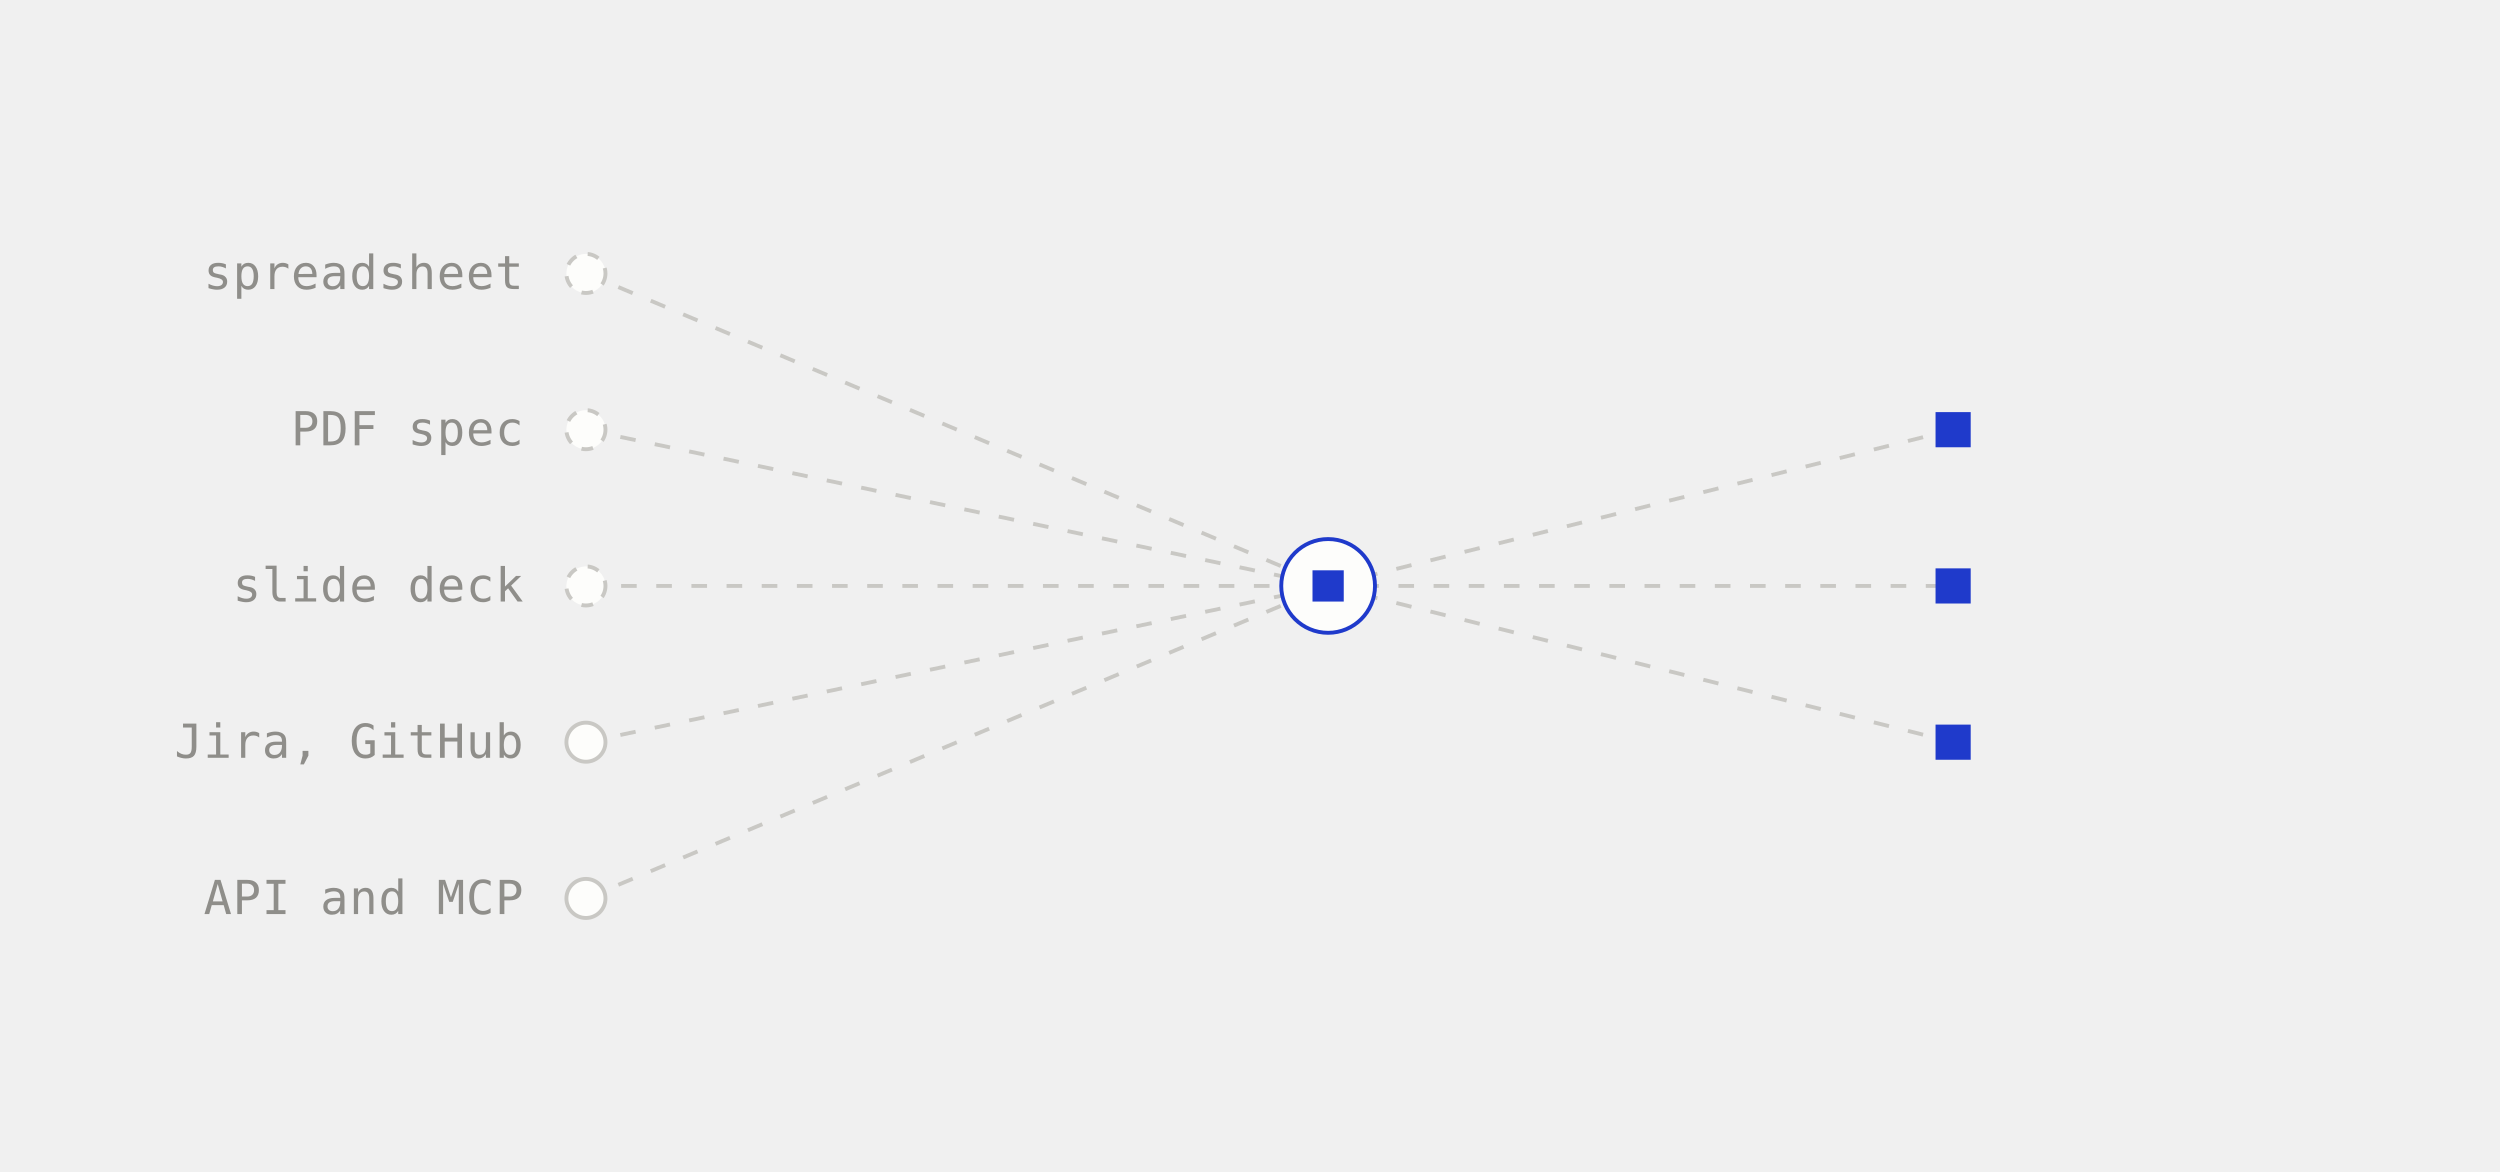
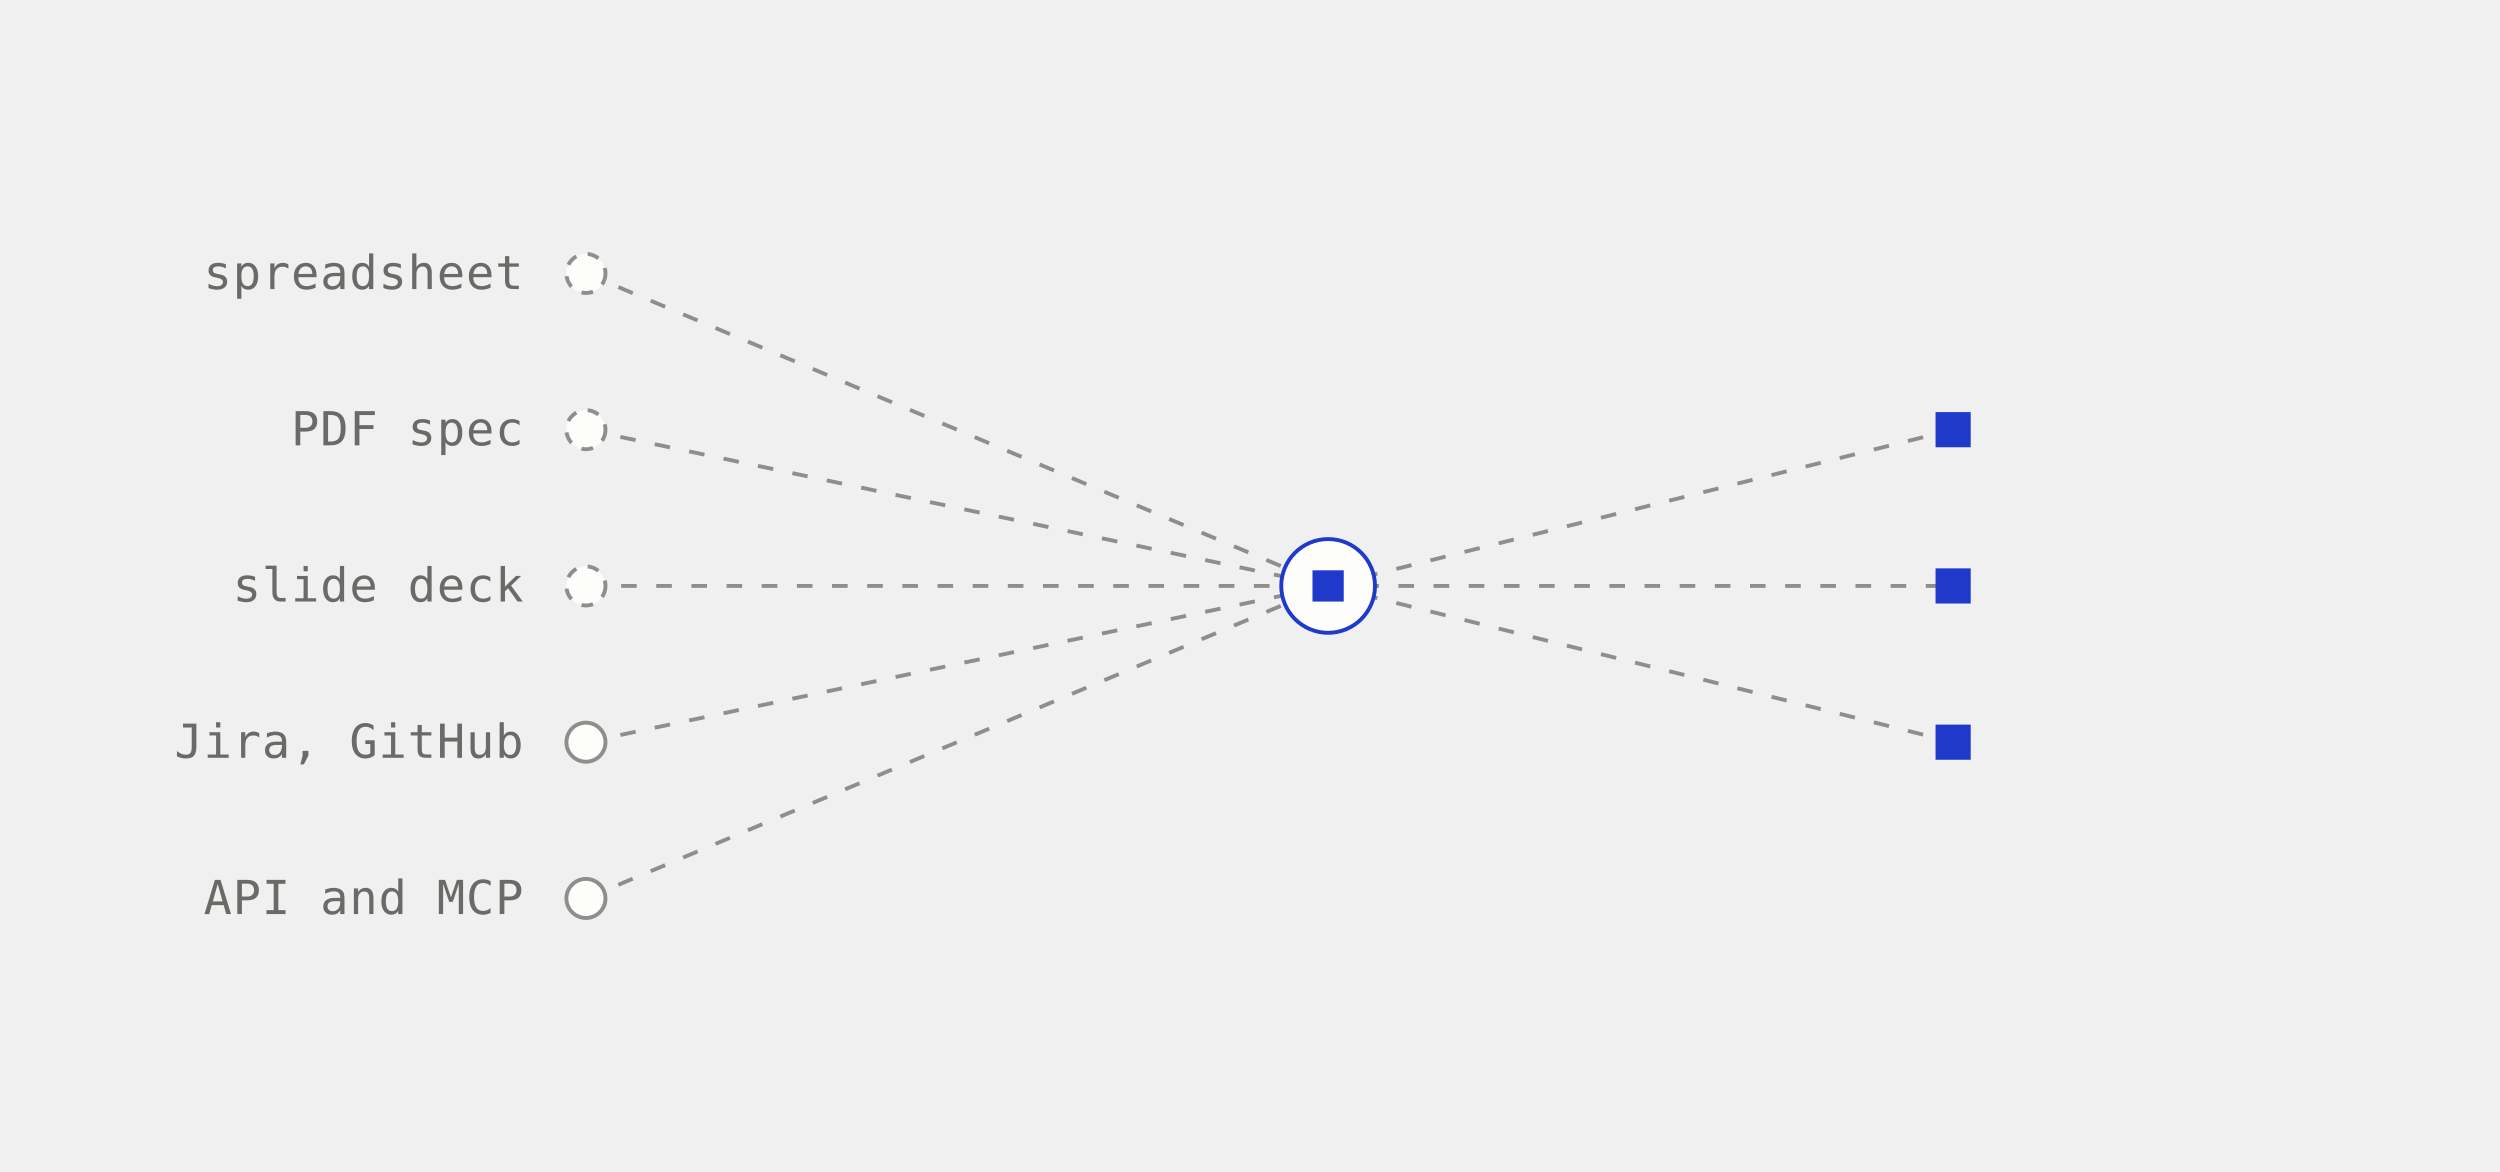
<svg xmlns="http://www.w3.org/2000/svg" width="640" height="300" viewBox="0 0 640 300" fill="none" role="img" class="fi1ri7m">
  <style>.fi1ri7m-p,.fi1ri7m-f,.fi1ri7m-r{transform-box:fill-box;transform-origin:center;animation-fill-mode:both}
.fi1ri7m-p{animation-name:fi1ri7m-pop;animation-duration:0.6s;animation-timing-function:cubic-bezier(.34,1.56,.64,1)}
@supports (animation-timing-function:linear(0,1)){.fi1ri7m-p{animation-timing-function:linear(0, 0.083, 0.269, 0.487, 0.691, 0.855, 0.972, 1.043, 1.078, 1.086, 1.078, 1.061, 1.043, 1.025, 1.011, 1.002, 0.996, 0.993, 0.993, 0.993, 0.995, 0.996, 0.998, 0.999, 1)}}
.fi1ri7m-f{animation-name:fi1ri7m-fade;animation-duration:0.5s;animation-timing-function:ease-out}
.fi1ri7m-r{animation-name:fi1ri7m-rise;animation-duration:.7s;animation-timing-function:cubic-bezier(0.22,1,0.36,1)}
.fi1ri7m-d{animation-name:fi1ri7m-draw;animation-timing-function:cubic-bezier(0.65,0,0.35,1);animation-fill-mode:both}
.fi1ri7m-m{animation:fi1ri7m-march 2.6s linear infinite}
.fi1ri7m-pulse{animation:fi1ri7m-pulse 2.4s ease-in-out infinite}
@keyframes fi1ri7m-pop{from{transform:scale(0);opacity:0}to{transform:scale(1);opacity:1}}
@keyframes fi1ri7m-fade{from{opacity:0}to{opacity:1}}
@keyframes fi1ri7m-rise{from{opacity:0;transform:translateY(6px)}to{opacity:1;transform:none}}
@keyframes fi1ri7m-draw{from{stroke-dashoffset:1}to{stroke-dashoffset:0}}
@keyframes fi1ri7m-march{from{stroke-dashoffset:0}to{stroke-dashoffset:-18}}
@keyframes fi1ri7m-pulse{0%,100%{opacity:1}50%{opacity:.35}}
@media (prefers-reduced-motion:reduce){.fi1ri7m *{animation:none!important}.fi1ri7m .fi1ri7m-d{stroke-dashoffset:0}.fi1ri7m .fi1ri7m-t{display:none}}</style>
  <defs>
    <mask id="fi1ri7m-k0" maskUnits="userSpaceOnUse" x="-640" y="-300" width="1920" height="900">
      <path d="M150 70L340 150" stroke="#fff" stroke-width="7" fill="none" stroke-linecap="round" stroke-linejoin="round" pathLength="1" stroke-dasharray="1 1" stroke-dashoffset="1" class="fi1ri7m-d" style="animation-duration:0.79s;animation-delay:0.05s" />
    </mask>
    <mask id="fi1ri7m-k1" maskUnits="userSpaceOnUse" x="-640" y="-300" width="1920" height="900">
      <path d="M150 110L340 150" stroke="#fff" stroke-width="7" fill="none" stroke-linecap="round" stroke-linejoin="round" pathLength="1" stroke-dasharray="1 1" stroke-dashoffset="1" class="fi1ri7m-d" style="animation-duration:0.75s;animation-delay:0.12s" />
    </mask>
    <mask id="fi1ri7m-k2" maskUnits="userSpaceOnUse" x="-640" y="-300" width="1920" height="900">
      <path d="M150 150L340 150" stroke="#fff" stroke-width="7" fill="none" stroke-linecap="round" stroke-linejoin="round" pathLength="1" stroke-dasharray="1 1" stroke-dashoffset="1" class="fi1ri7m-d" style="animation-duration:0.73s;animation-delay:0.19s" />
    </mask>
    <mask id="fi1ri7m-k3" maskUnits="userSpaceOnUse" x="-640" y="-300" width="1920" height="900">
      <path d="M150 190L340 150" stroke="#fff" stroke-width="7" fill="none" stroke-linecap="round" stroke-linejoin="round" pathLength="1" stroke-dasharray="1 1" stroke-dashoffset="1" class="fi1ri7m-d" style="animation-duration:0.75s;animation-delay:0.26s" />
    </mask>
    <mask id="fi1ri7m-k4" maskUnits="userSpaceOnUse" x="-640" y="-300" width="1920" height="900">
      <path d="M150 230L340 150" stroke="#fff" stroke-width="7" fill="none" stroke-linecap="round" stroke-linejoin="round" pathLength="1" stroke-dasharray="1 1" stroke-dashoffset="1" class="fi1ri7m-d" style="animation-duration:0.79s;animation-delay:0.33s" />
    </mask>
    <mask id="fi1ri7m-k5" maskUnits="userSpaceOnUse" x="-640" y="-300" width="1920" height="900">
      <path d="M340 150L500 110" stroke="#fff" stroke-width="7" fill="none" stroke-linecap="round" stroke-linejoin="round" pathLength="1" stroke-dasharray="1 1" stroke-dashoffset="1" class="fi1ri7m-d" style="animation-duration:0.63s;animation-delay:0.4s" />
    </mask>
    <mask id="fi1ri7m-k6" maskUnits="userSpaceOnUse" x="-640" y="-300" width="1920" height="900">
      <path d="M340 150L500 150" stroke="#fff" stroke-width="7" fill="none" stroke-linecap="round" stroke-linejoin="round" pathLength="1" stroke-dasharray="1 1" stroke-dashoffset="1" class="fi1ri7m-d" style="animation-duration:0.62s;animation-delay:0.47s" />
    </mask>
    <mask id="fi1ri7m-k7" maskUnits="userSpaceOnUse" x="-640" y="-300" width="1920" height="900">
      <path d="M340 150L500 190" stroke="#fff" stroke-width="7" fill="none" stroke-linecap="round" stroke-linejoin="round" pathLength="1" stroke-dasharray="1 1" stroke-dashoffset="1" class="fi1ri7m-d" style="animation-duration:0.63s;animation-delay:0.54s" />
    </mask>
  </defs>
-   <path d="M150 70L340 150" fill="none" stroke="#C9C8C4" stroke-width="1" stroke-dasharray="4 5" stroke-linejoin="round" mask="url(#fi1ri7m-k0)" class="fi1ri7m-m" />
-   <path d="M150 110L340 150" fill="none" stroke="#C9C8C4" stroke-width="1" stroke-dasharray="4 5" stroke-linejoin="round" mask="url(#fi1ri7m-k1)" class="fi1ri7m-m" />
-   <path d="M150 150L340 150" fill="none" stroke="#C9C8C4" stroke-width="1" stroke-dasharray="4 5" stroke-linejoin="round" mask="url(#fi1ri7m-k2)" class="fi1ri7m-m" />
-   <path d="M150 190L340 150" fill="none" stroke="#C9C8C4" stroke-width="1" stroke-dasharray="4 5" stroke-linejoin="round" mask="url(#fi1ri7m-k3)" class="fi1ri7m-m" />
-   <path d="M150 230L340 150" fill="none" stroke="#C9C8C4" stroke-width="1" stroke-dasharray="4 5" stroke-linejoin="round" mask="url(#fi1ri7m-k4)" class="fi1ri7m-m" />
-   <path d="M340 150L500 110" fill="none" stroke="#C9C8C4" stroke-width="1" stroke-dasharray="4 5" stroke-linejoin="round" mask="url(#fi1ri7m-k5)" class="fi1ri7m-m" />
-   <path d="M340 150L500 150" fill="none" stroke="#C9C8C4" stroke-width="1" stroke-dasharray="4 5" stroke-linejoin="round" mask="url(#fi1ri7m-k6)" class="fi1ri7m-m" />
-   <path d="M340 150L500 190" fill="none" stroke="#C9C8C4" stroke-width="1" stroke-dasharray="4 5" stroke-linejoin="round" mask="url(#fi1ri7m-k7)" class="fi1ri7m-m" />
+   <path d="M150 70L340 150" fill="none" stroke="#8F8E8A" stroke-width="1" stroke-dasharray="4 5" stroke-linejoin="round" mask="url(#fi1ri7m-k0)" class="fi1ri7m-m" />
+   <path d="M150 110L340 150" fill="none" stroke="#8F8E8A" stroke-width="1" stroke-dasharray="4 5" stroke-linejoin="round" mask="url(#fi1ri7m-k1)" class="fi1ri7m-m" />
+   <path d="M150 150L340 150" fill="none" stroke="#8F8E8A" stroke-width="1" stroke-dasharray="4 5" stroke-linejoin="round" mask="url(#fi1ri7m-k2)" class="fi1ri7m-m" />
+   <path d="M150 190L340 150" fill="none" stroke="#8F8E8A" stroke-width="1" stroke-dasharray="4 5" stroke-linejoin="round" mask="url(#fi1ri7m-k3)" class="fi1ri7m-m" />
+   <path d="M150 230L340 150" fill="none" stroke="#8F8E8A" stroke-width="1" stroke-dasharray="4 5" stroke-linejoin="round" mask="url(#fi1ri7m-k4)" class="fi1ri7m-m" />
+   <path d="M340 150L500 110" fill="none" stroke="#8F8E8A" stroke-width="1" stroke-dasharray="4 5" stroke-linejoin="round" mask="url(#fi1ri7m-k5)" class="fi1ri7m-m" />
+   <path d="M340 150L500 150" fill="none" stroke="#8F8E8A" stroke-width="1" stroke-dasharray="4 5" stroke-linejoin="round" mask="url(#fi1ri7m-k6)" class="fi1ri7m-m" />
+   <path d="M340 150L500 190" fill="none" stroke="#8F8E8A" stroke-width="1" stroke-dasharray="4 5" stroke-linejoin="round" mask="url(#fi1ri7m-k7)" class="fi1ri7m-m" />
  <g class="fi1ri7m-p" style="animation-delay:0.61s">
-     <circle cx="150" cy="70" r="5" fill="#FDFDFB" stroke="#C9C8C4" stroke-width="1" stroke-dasharray="3 3" />
+     <circle cx="150" cy="70" r="5" fill="#FDFDFB" stroke="#8F8E8A" stroke-width="1" stroke-dasharray="3 3" />
  </g>
  <g class="fi1ri7m-p" style="animation-delay:0.68s">
-     <circle cx="150" cy="110" r="5" fill="#FDFDFB" stroke="#C9C8C4" stroke-width="1" stroke-dasharray="3 3" />
+     <circle cx="150" cy="110" r="5" fill="#FDFDFB" stroke="#8F8E8A" stroke-width="1" stroke-dasharray="3 3" />
  </g>
  <g class="fi1ri7m-p" style="animation-delay:0.75s">
-     <circle cx="150" cy="150" r="5" fill="#FDFDFB" stroke="#C9C8C4" stroke-width="1" stroke-dasharray="3 3" />
+     <circle cx="150" cy="150" r="5" fill="#FDFDFB" stroke="#8F8E8A" stroke-width="1" stroke-dasharray="3 3" />
  </g>
  <g class="fi1ri7m-p" style="animation-delay:0.82s">
-     <circle cx="150" cy="190" r="5" fill="#FDFDFB" stroke="#C9C8C4" stroke-width="1" />
+     <circle cx="150" cy="190" r="5" fill="#FDFDFB" stroke="#8F8E8A" stroke-width="1" />
  </g>
  <g class="fi1ri7m-p" style="animation-delay:0.89s">
-     <circle cx="150" cy="230" r="5" fill="#FDFDFB" stroke="#C9C8C4" stroke-width="1" />
+     <circle cx="150" cy="230" r="5" fill="#FDFDFB" stroke="#8F8E8A" stroke-width="1" />
  </g>
  <circle cx="340" cy="150" r="12" stroke="#1F3ACB" stroke-width="1" fill="none" opacity="0">
    <animate attributeName="r" values="12;25.2" dur="2.6s" begin="1.56s" repeatCount="indefinite" />
    <animate attributeName="opacity" values="0.45;0" dur="2.6s" begin="1.56s" repeatCount="indefinite" />
  </circle>
  <g class="fi1ri7m-p" style="animation-delay:0.96s">
    <circle cx="340" cy="150" r="12" fill="#FDFDFB" stroke="#1F3ACB" stroke-width="1" />
    <rect x="336" y="146" width="8" height="8" fill="#1F3ACB" />
  </g>
  <g class="fi1ri7m-p" style="animation-delay:1.03s">
    <rect x="495.5" y="105.5" width="9" height="9" fill="#1F3ACB" />
  </g>
  <g class="fi1ri7m-p" style="animation-delay:1.1s">
    <rect x="495.5" y="145.5" width="9" height="9" fill="#1F3ACB" />
  </g>
  <g class="fi1ri7m-p" style="animation-delay:1.17s">
    <rect x="495.5" y="185.5" width="9" height="9" fill="#1F3ACB" />
  </g>
  <g class="fi1ri7m-f" style="animation-delay:1.24s">
-     <text x="134" y="74" fill="#8F8E8A" font-family="'Commit Mono', 'IBM Plex Mono', ui-monospace, SFMono-Regular, Menlo, monospace" font-size="12" text-anchor="end" letter-spacing="0.24">spreadsheet</text>
+     <text x="134" y="74" fill="#6B6A66" font-family="'Commit Mono', 'IBM Plex Mono', ui-monospace, SFMono-Regular, Menlo, monospace" font-size="12" text-anchor="end" letter-spacing="0.24">spreadsheet</text>
  </g>
  <g class="fi1ri7m-f" style="animation-delay:1.31s">
-     <text x="134" y="114" fill="#8F8E8A" font-family="'Commit Mono', 'IBM Plex Mono', ui-monospace, SFMono-Regular, Menlo, monospace" font-size="12" text-anchor="end" letter-spacing="0.24">PDF spec</text>
+     <text x="134" y="114" fill="#6B6A66" font-family="'Commit Mono', 'IBM Plex Mono', ui-monospace, SFMono-Regular, Menlo, monospace" font-size="12" text-anchor="end" letter-spacing="0.24">PDF spec</text>
  </g>
  <g class="fi1ri7m-f" style="animation-delay:1.38s">
-     <text x="134" y="154" fill="#8F8E8A" font-family="'Commit Mono', 'IBM Plex Mono', ui-monospace, SFMono-Regular, Menlo, monospace" font-size="12" text-anchor="end" letter-spacing="0.24">slide deck</text>
+     <text x="134" y="154" fill="#6B6A66" font-family="'Commit Mono', 'IBM Plex Mono', ui-monospace, SFMono-Regular, Menlo, monospace" font-size="12" text-anchor="end" letter-spacing="0.24">slide deck</text>
  </g>
  <g class="fi1ri7m-f" style="animation-delay:1.45s">
-     <text x="134" y="194" fill="#8F8E8A" font-family="'Commit Mono', 'IBM Plex Mono', ui-monospace, SFMono-Regular, Menlo, monospace" font-size="12" text-anchor="end" letter-spacing="0.24">Jira, GitHub</text>
+     <text x="134" y="194" fill="#6B6A66" font-family="'Commit Mono', 'IBM Plex Mono', ui-monospace, SFMono-Regular, Menlo, monospace" font-size="12" text-anchor="end" letter-spacing="0.24">Jira, GitHub</text>
  </g>
  <g class="fi1ri7m-f" style="animation-delay:1.52s">
-     <text x="134" y="234" fill="#8F8E8A" font-family="'Commit Mono', 'IBM Plex Mono', ui-monospace, SFMono-Regular, Menlo, monospace" font-size="12" text-anchor="end" letter-spacing="0.24">API and MCP</text>
+     <text x="134" y="234" fill="#6B6A66" font-family="'Commit Mono', 'IBM Plex Mono', ui-monospace, SFMono-Regular, Menlo, monospace" font-size="12" text-anchor="end" letter-spacing="0.24">API and MCP</text>
  </g>
</svg>
